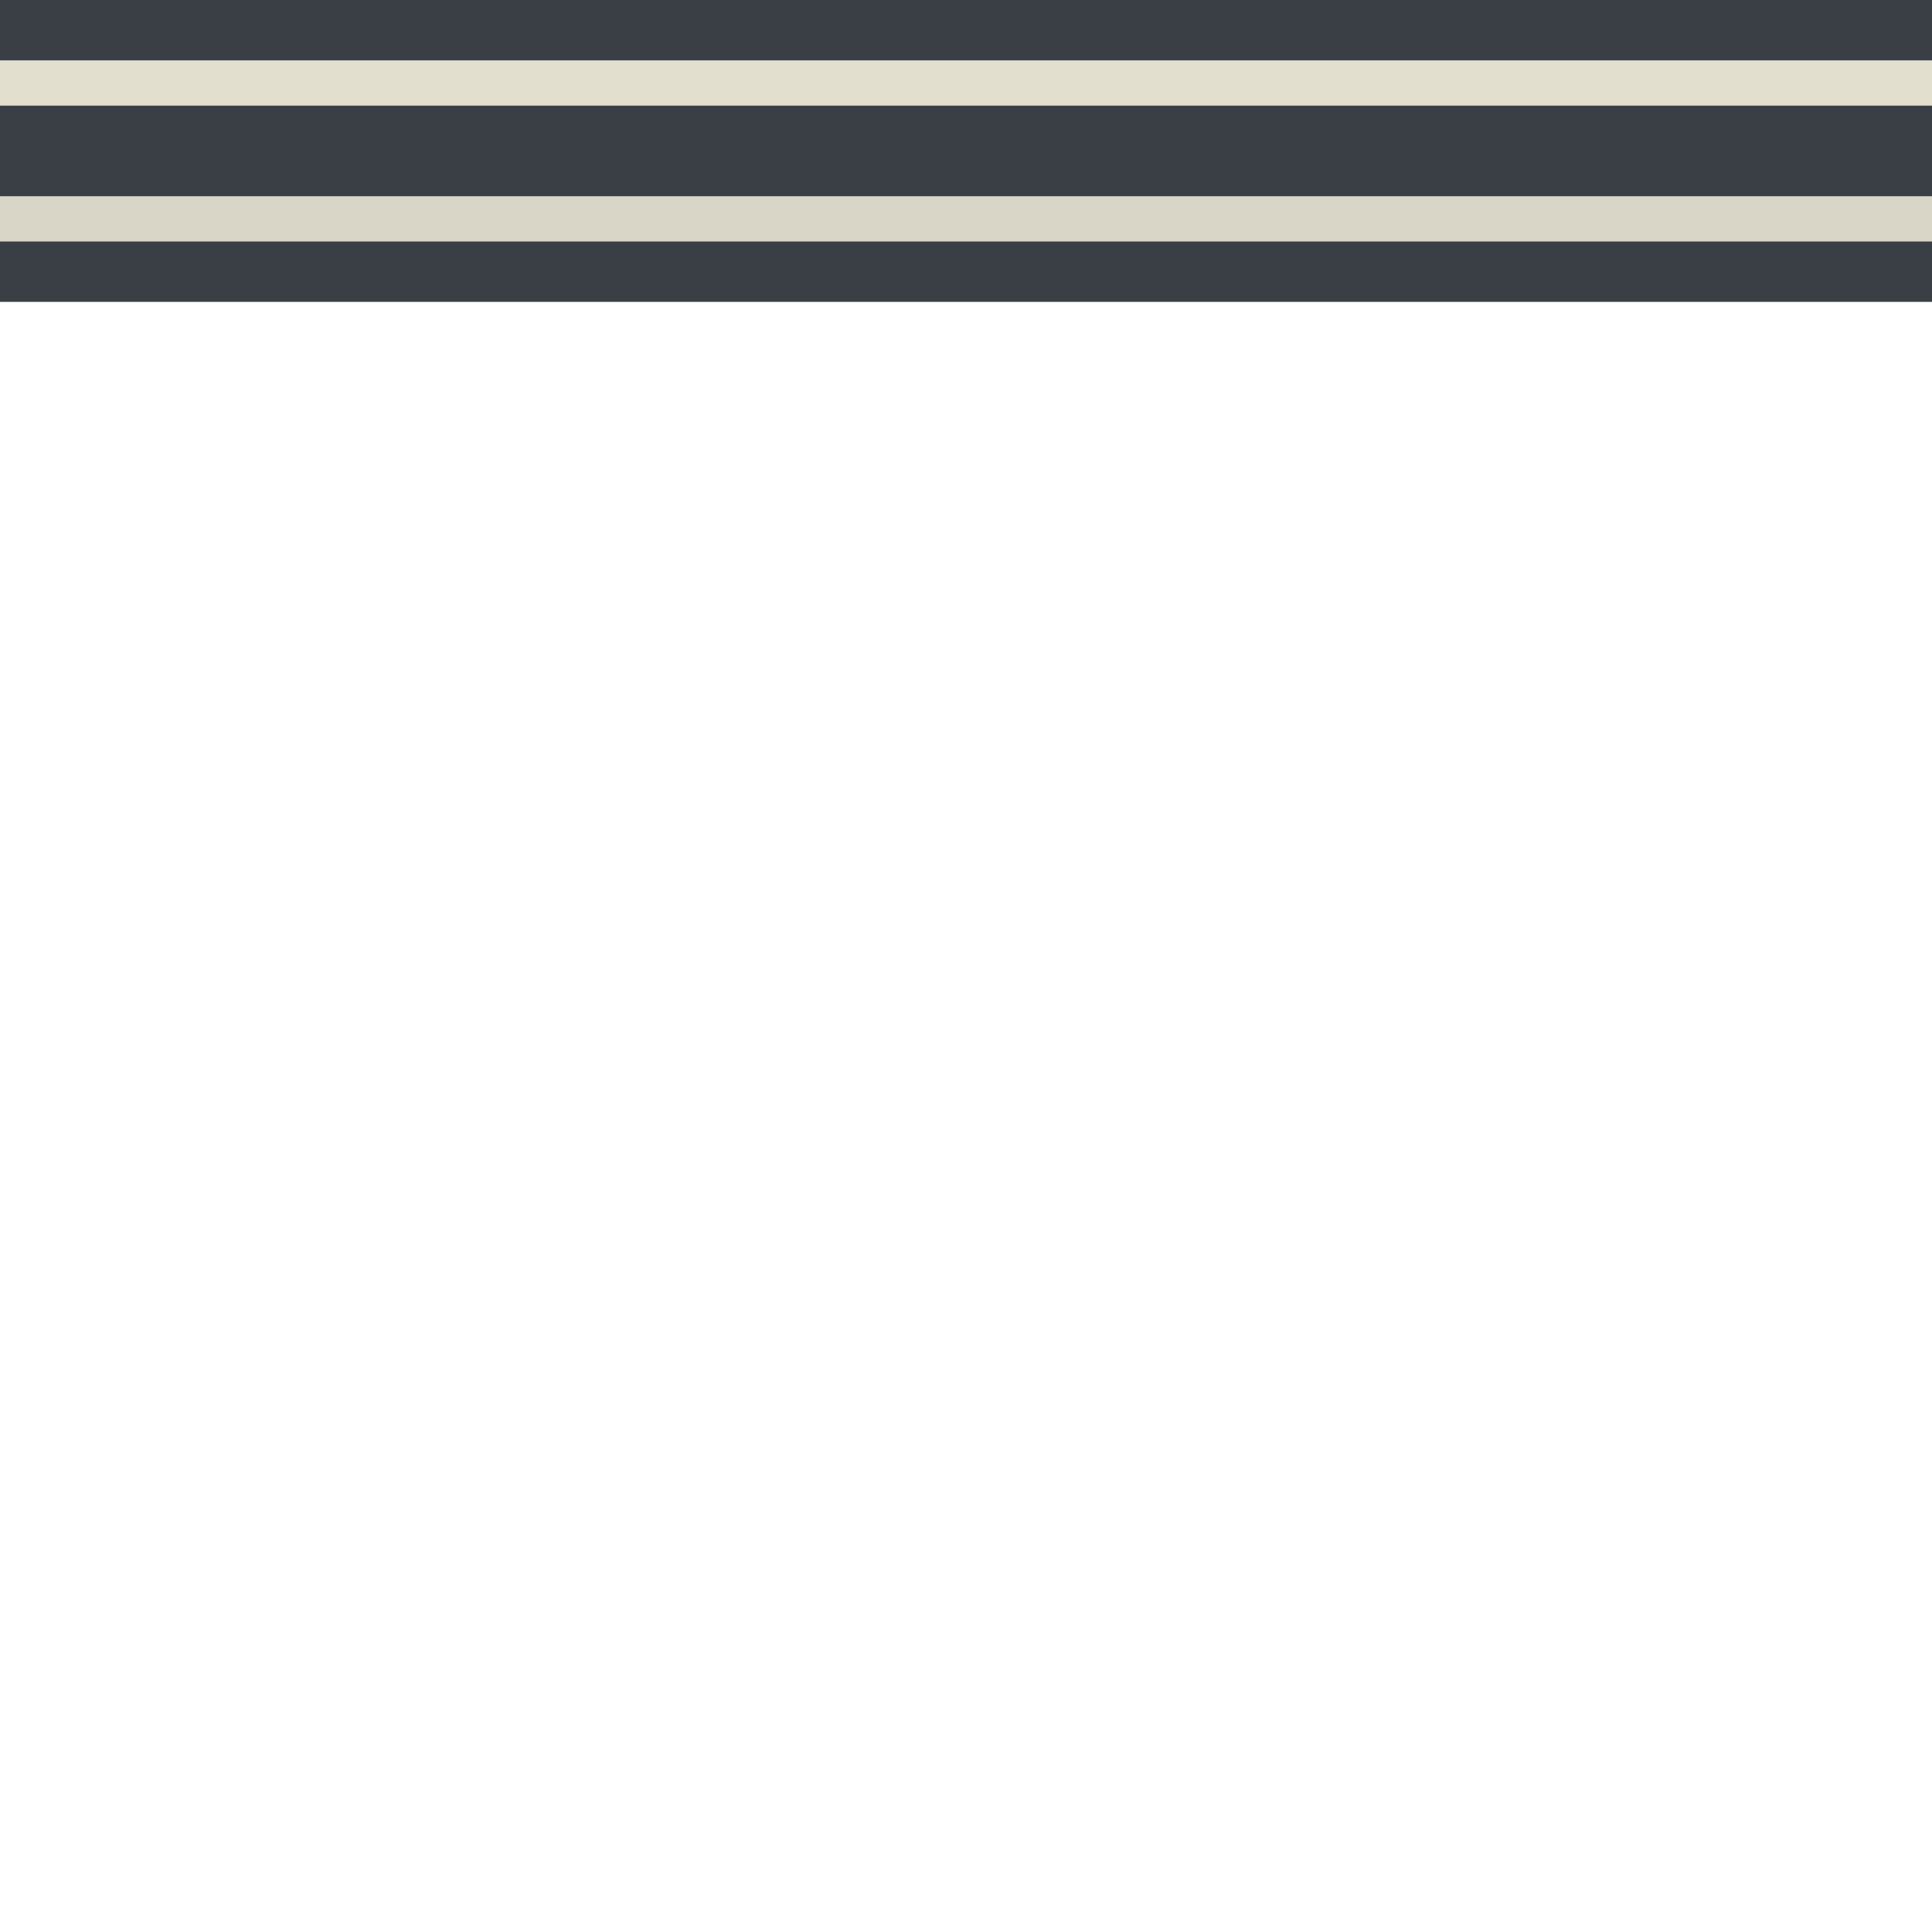
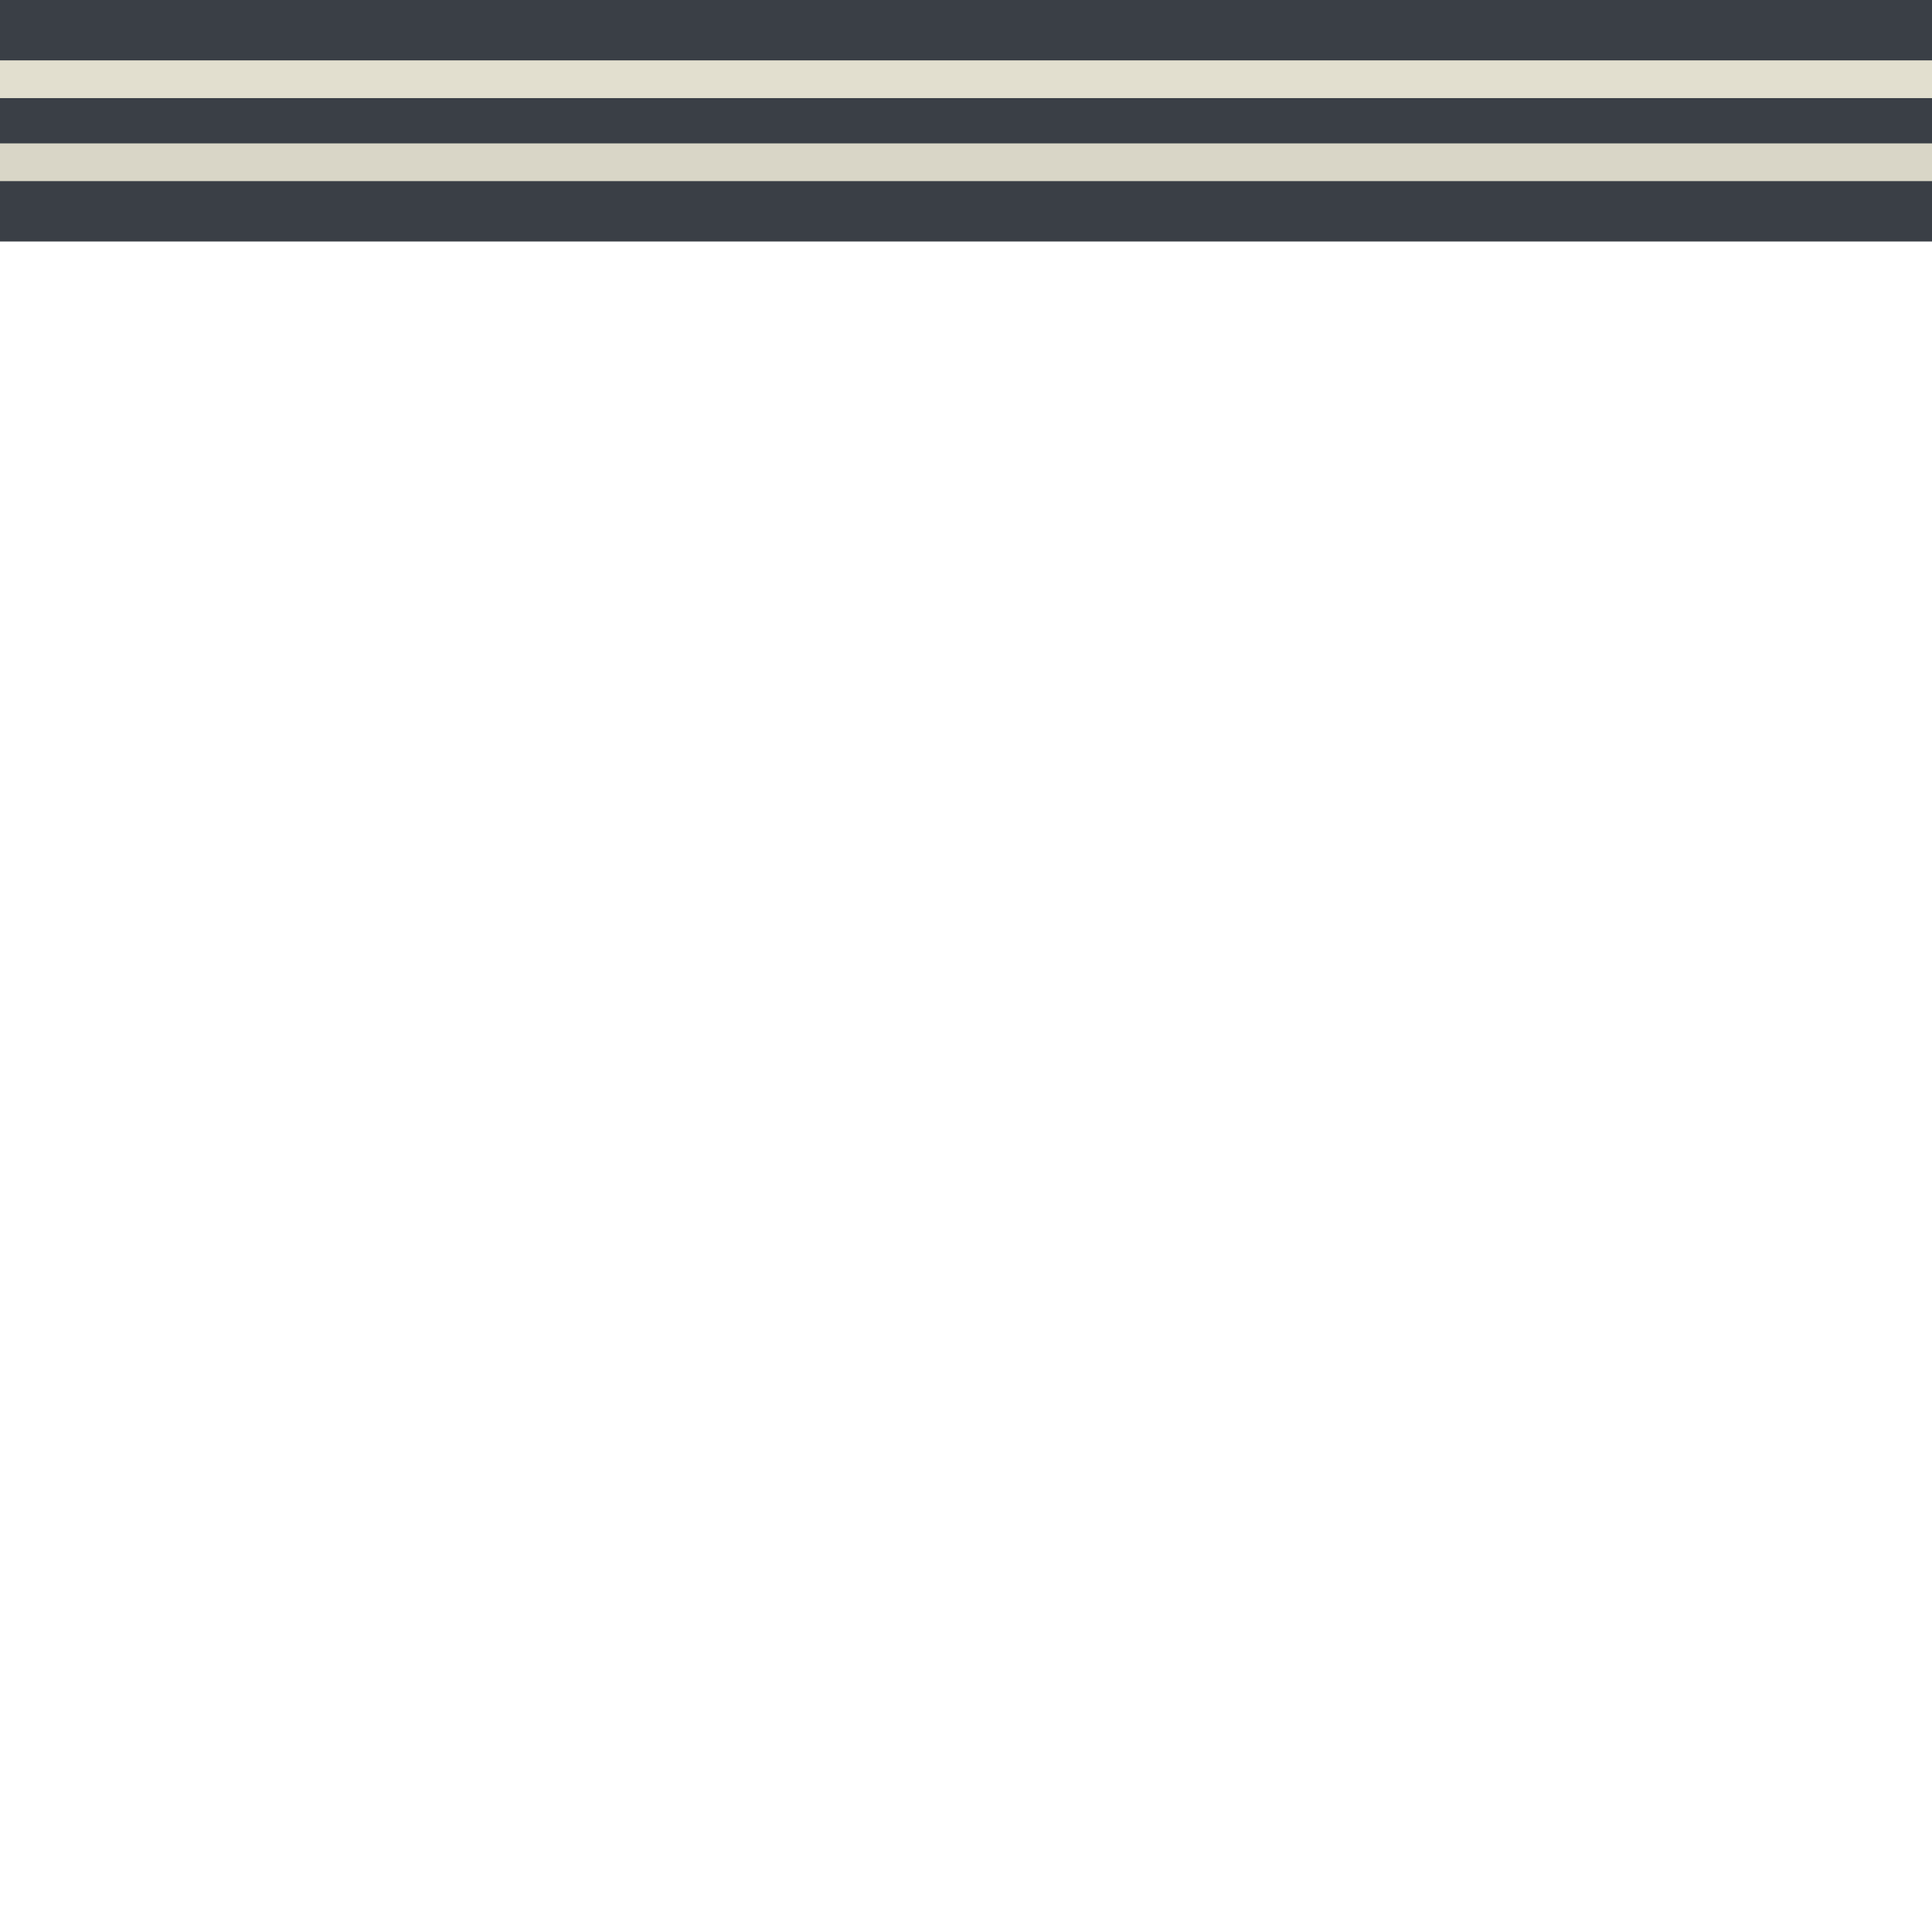
<svg xmlns="http://www.w3.org/2000/svg" width="64" height="64" viewBox="0 0 64 64">
  <rect width="64" height="64" fill="none" />
-   <rect x="0" y="0" width="64" height="10" fill="#3a3f46" />
-   <rect x="0" y="2" width="64" height="1.5" fill="#f4f1de" opacity="0.9" />
-   <rect x="0" y="6.5" width="64" height="1.5" fill="#f4f1de" opacity="0.85" />
+   <rect x="0" y="0" width="64" height="8" fill="#3a3f46" />
+   <rect x="0" y="2" width="64" height="1.25" fill="#f4f1de" opacity="0.9" />
+   <rect x="0" y="4.75" width="64" height="1.25" fill="#f4f1de" opacity="0.85" />
</svg>
